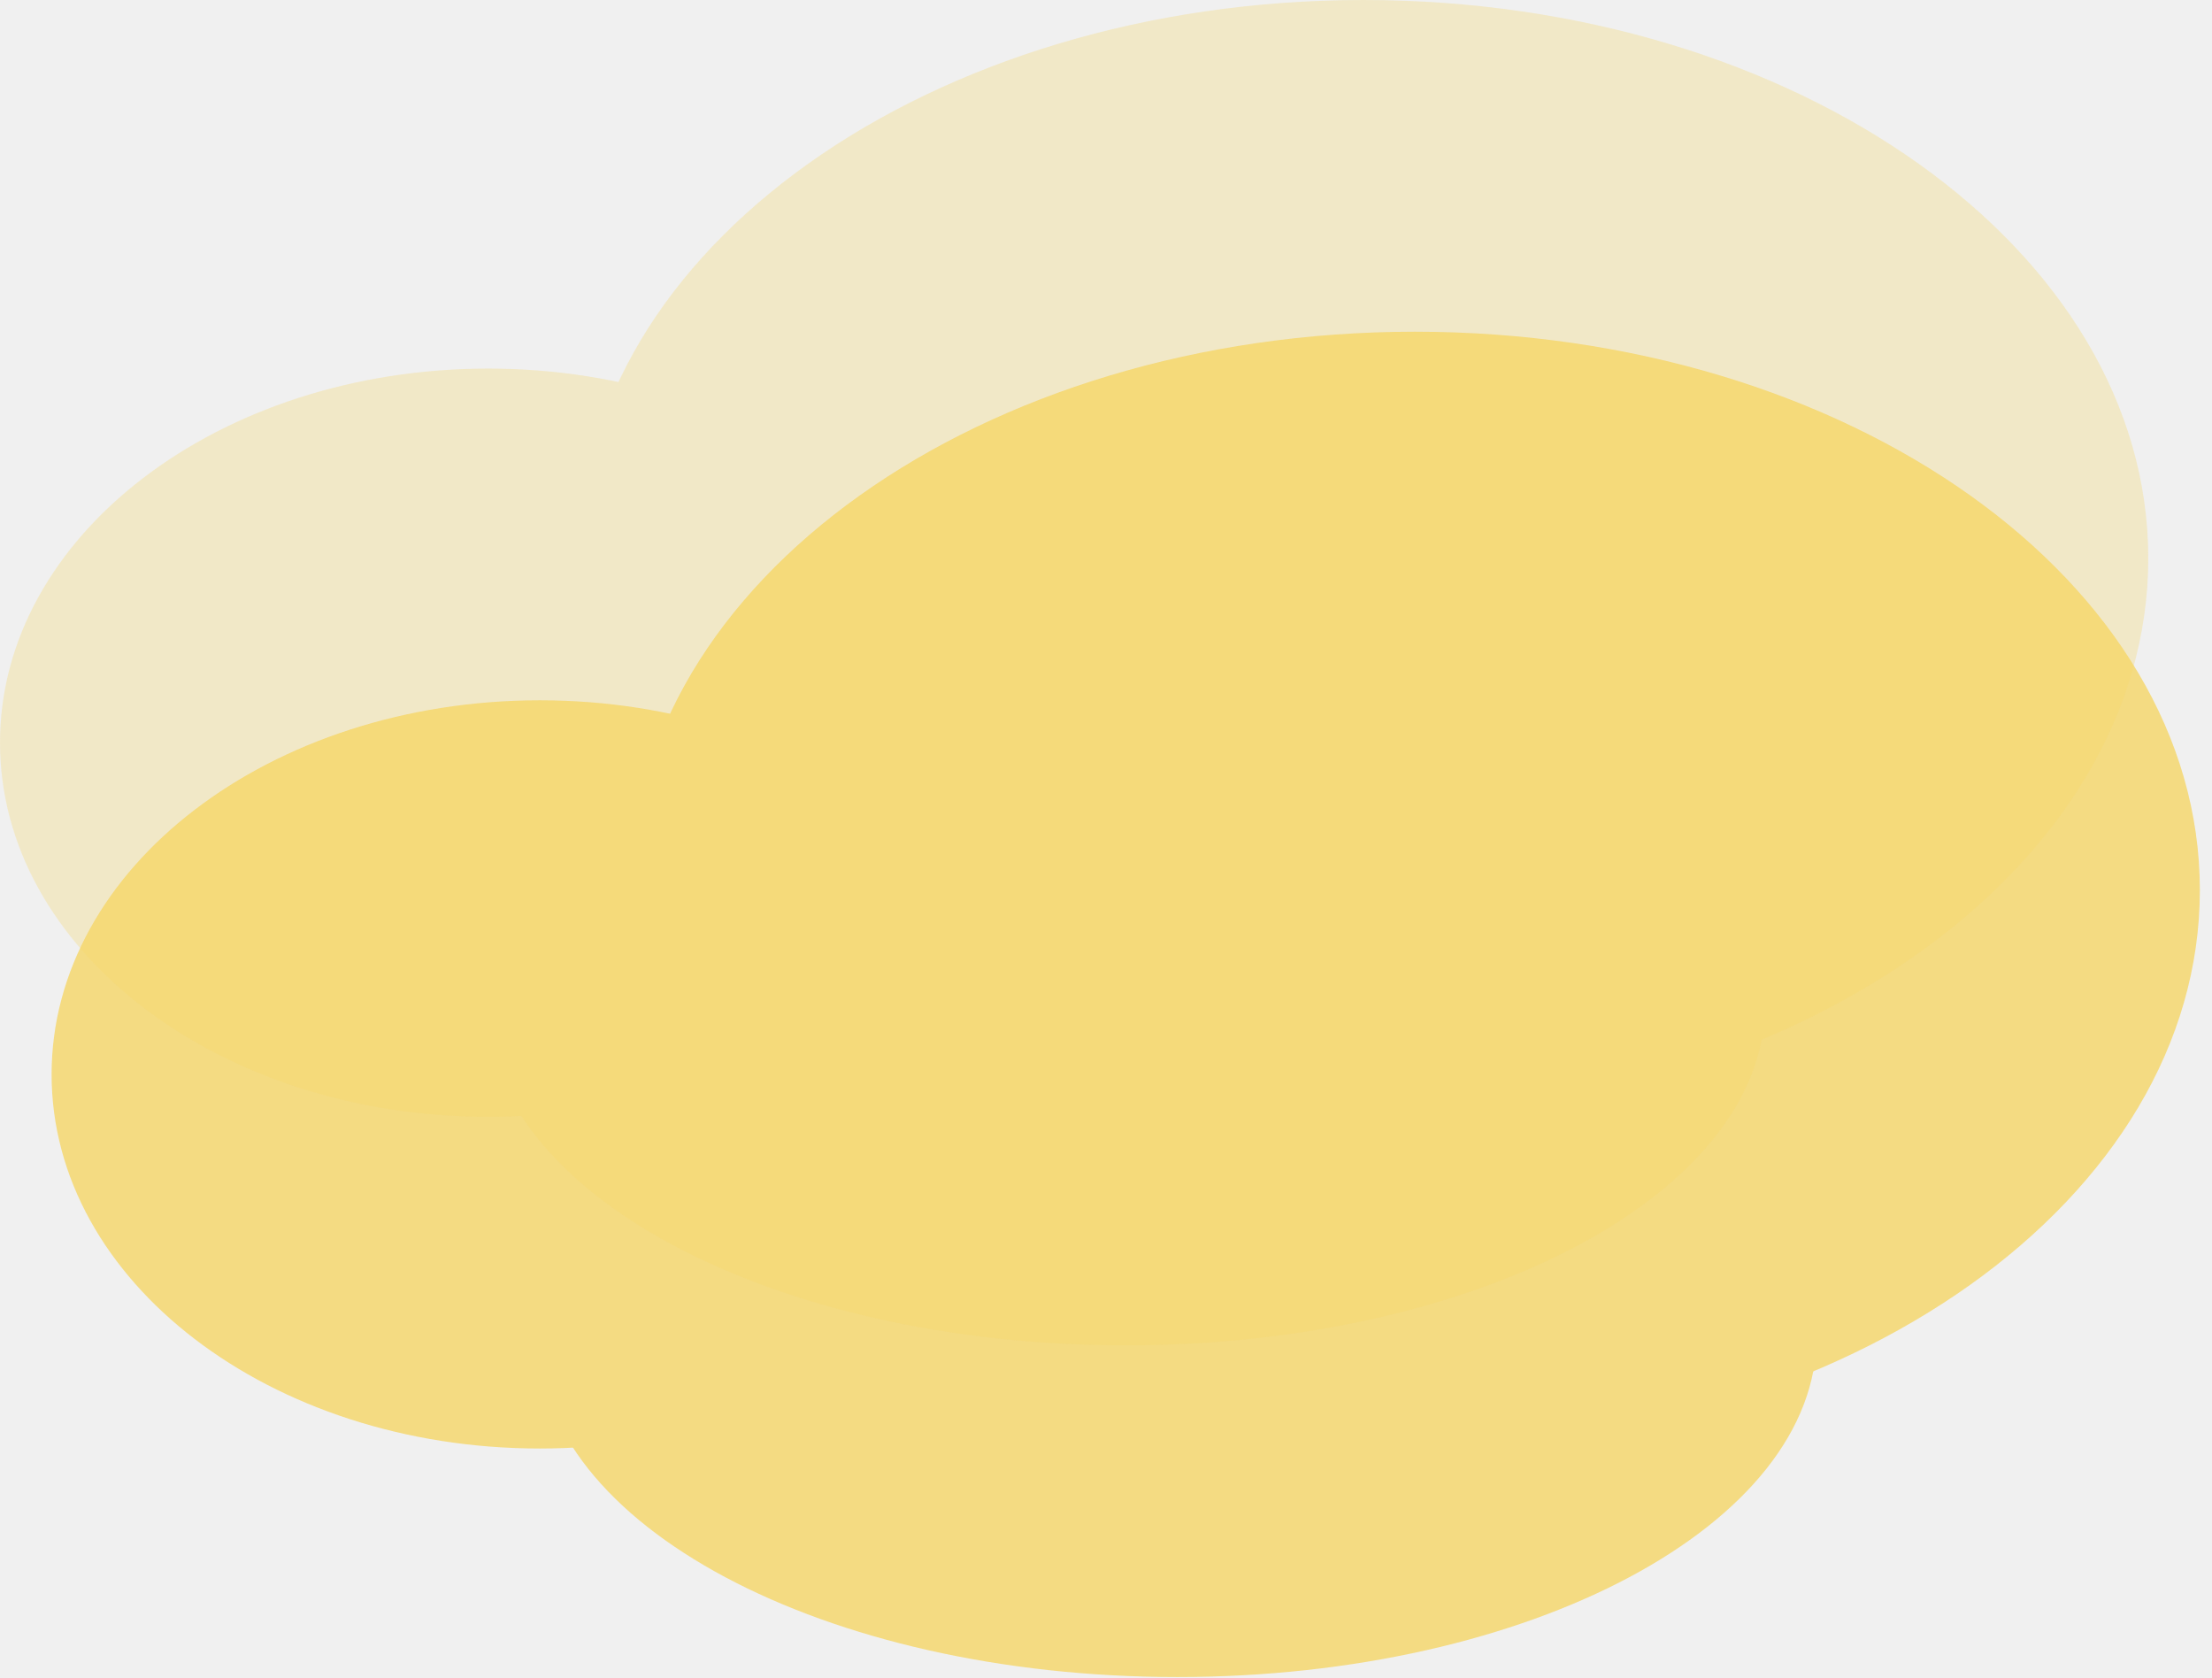
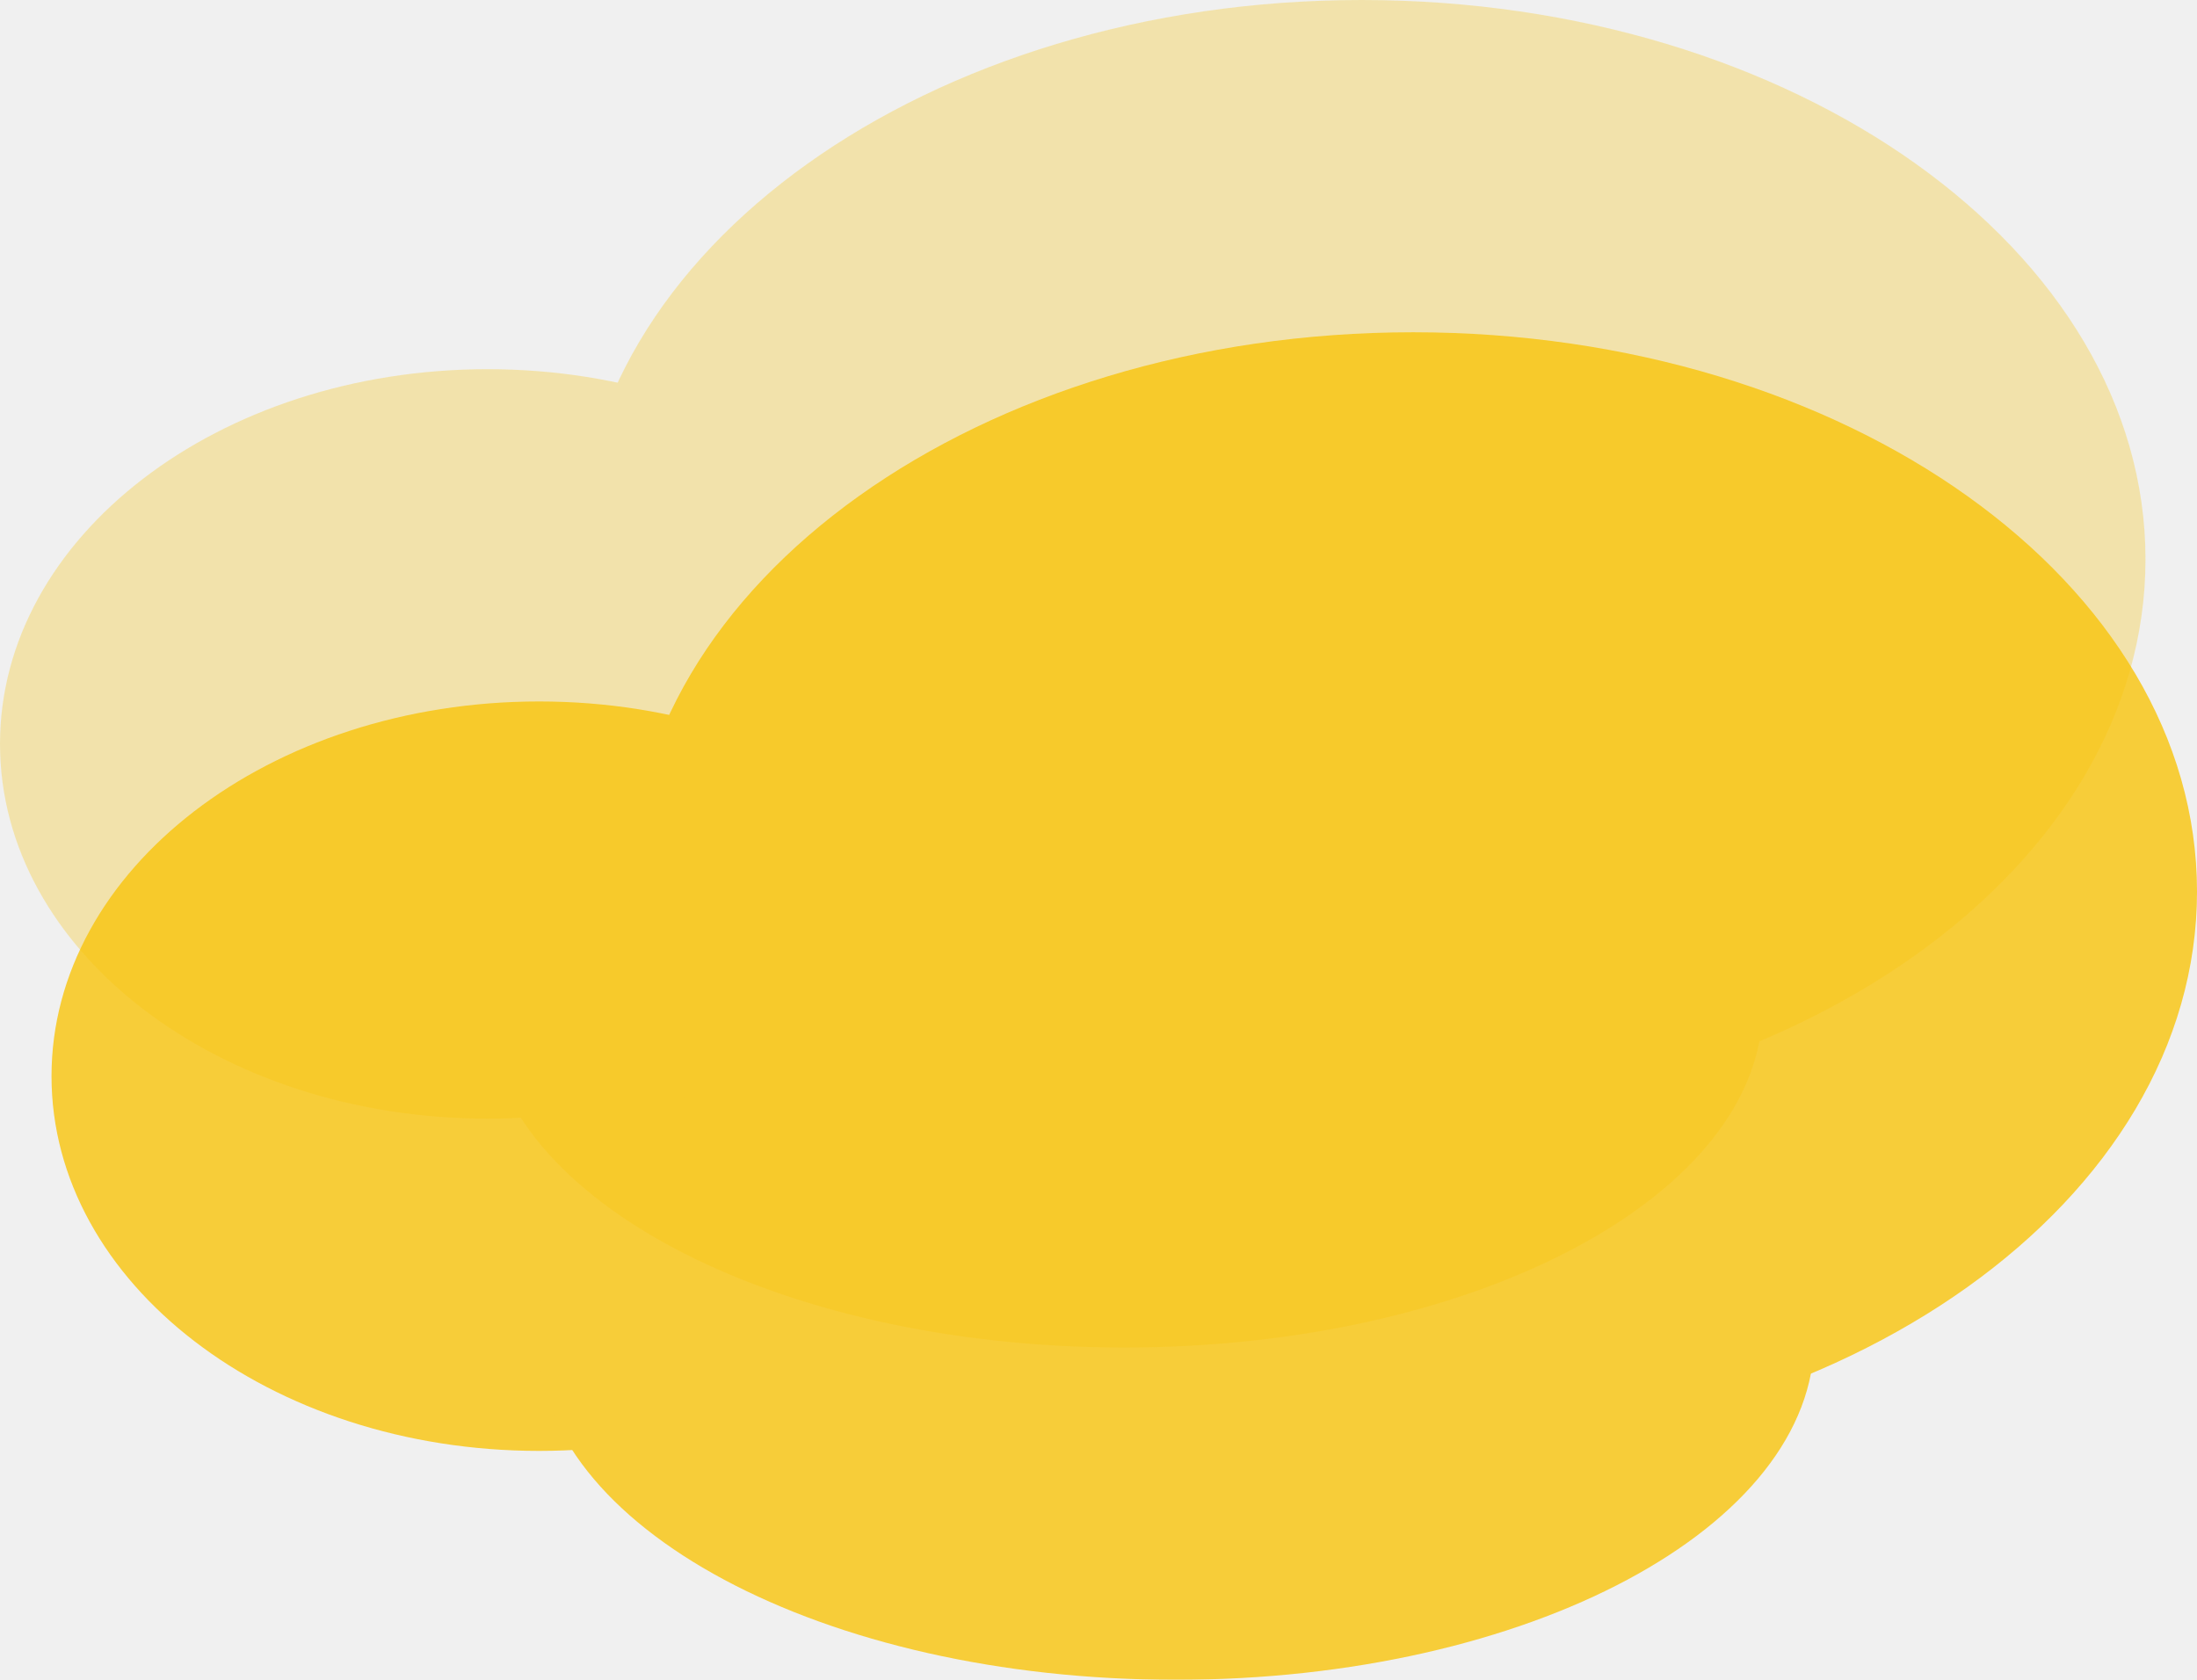
- <svg xmlns="http://www.w3.org/2000/svg" width="306" height="232" viewBox="0 0 306 232" fill="none">
-   <g opacity="0.6">
+ <svg xmlns="http://www.w3.org/2000/svg" width="85" height="65" viewBox="0 0 85 65" fill="none">
+   <g clip-path="url(#clip0_1606_11953)">
    <g opacity="0.8">
-       <ellipse cx="74.679" cy="148.593" rx="67.542" ry="51.74" fill="#F9C40B" />
-       <ellipse cx="162.866" cy="184.785" rx="88.442" ry="47.152" fill="#F9C40B" />
-       <ellipse cx="195.745" cy="123.105" rx="108.577" ry="77.227" fill="#F9C40B" />
+       <ellipse cx="20.858" cy="41.643" rx="18.865" ry="14.5" fill="#F9C40B" />
+       <ellipse cx="45.49" cy="51.786" rx="24.703" ry="13.214" fill="#F9C40B" />
+       <ellipse cx="54.673" cy="34.5" rx="30.327" ry="21.643" fill="#F9C40B" />
    </g>
    <g opacity="0.3">
-       <ellipse cx="67.542" cy="102.715" rx="67.542" ry="51.74" fill="#F9C40B" />
-       <ellipse cx="155.729" cy="138.907" rx="88.442" ry="47.152" fill="#F9C40B" />
-       <ellipse cx="188.608" cy="77.227" rx="108.577" ry="77.227" fill="#F9C40B" />
+       <ellipse cx="18.865" cy="28.786" rx="18.865" ry="14.5" fill="#F9C40B" />
+       <ellipse cx="43.497" cy="38.929" rx="24.703" ry="13.214" fill="#F9C40B" />
+       <ellipse cx="52.68" cy="21.643" rx="30.327" ry="21.643" fill="#F9C40B" />
    </g>
  </g>
+   <defs>
+     <clipPath id="clip0_1606_11953">
+       <rect width="85" height="65" fill="white" />
+     </clipPath>
+   </defs>
</svg>
